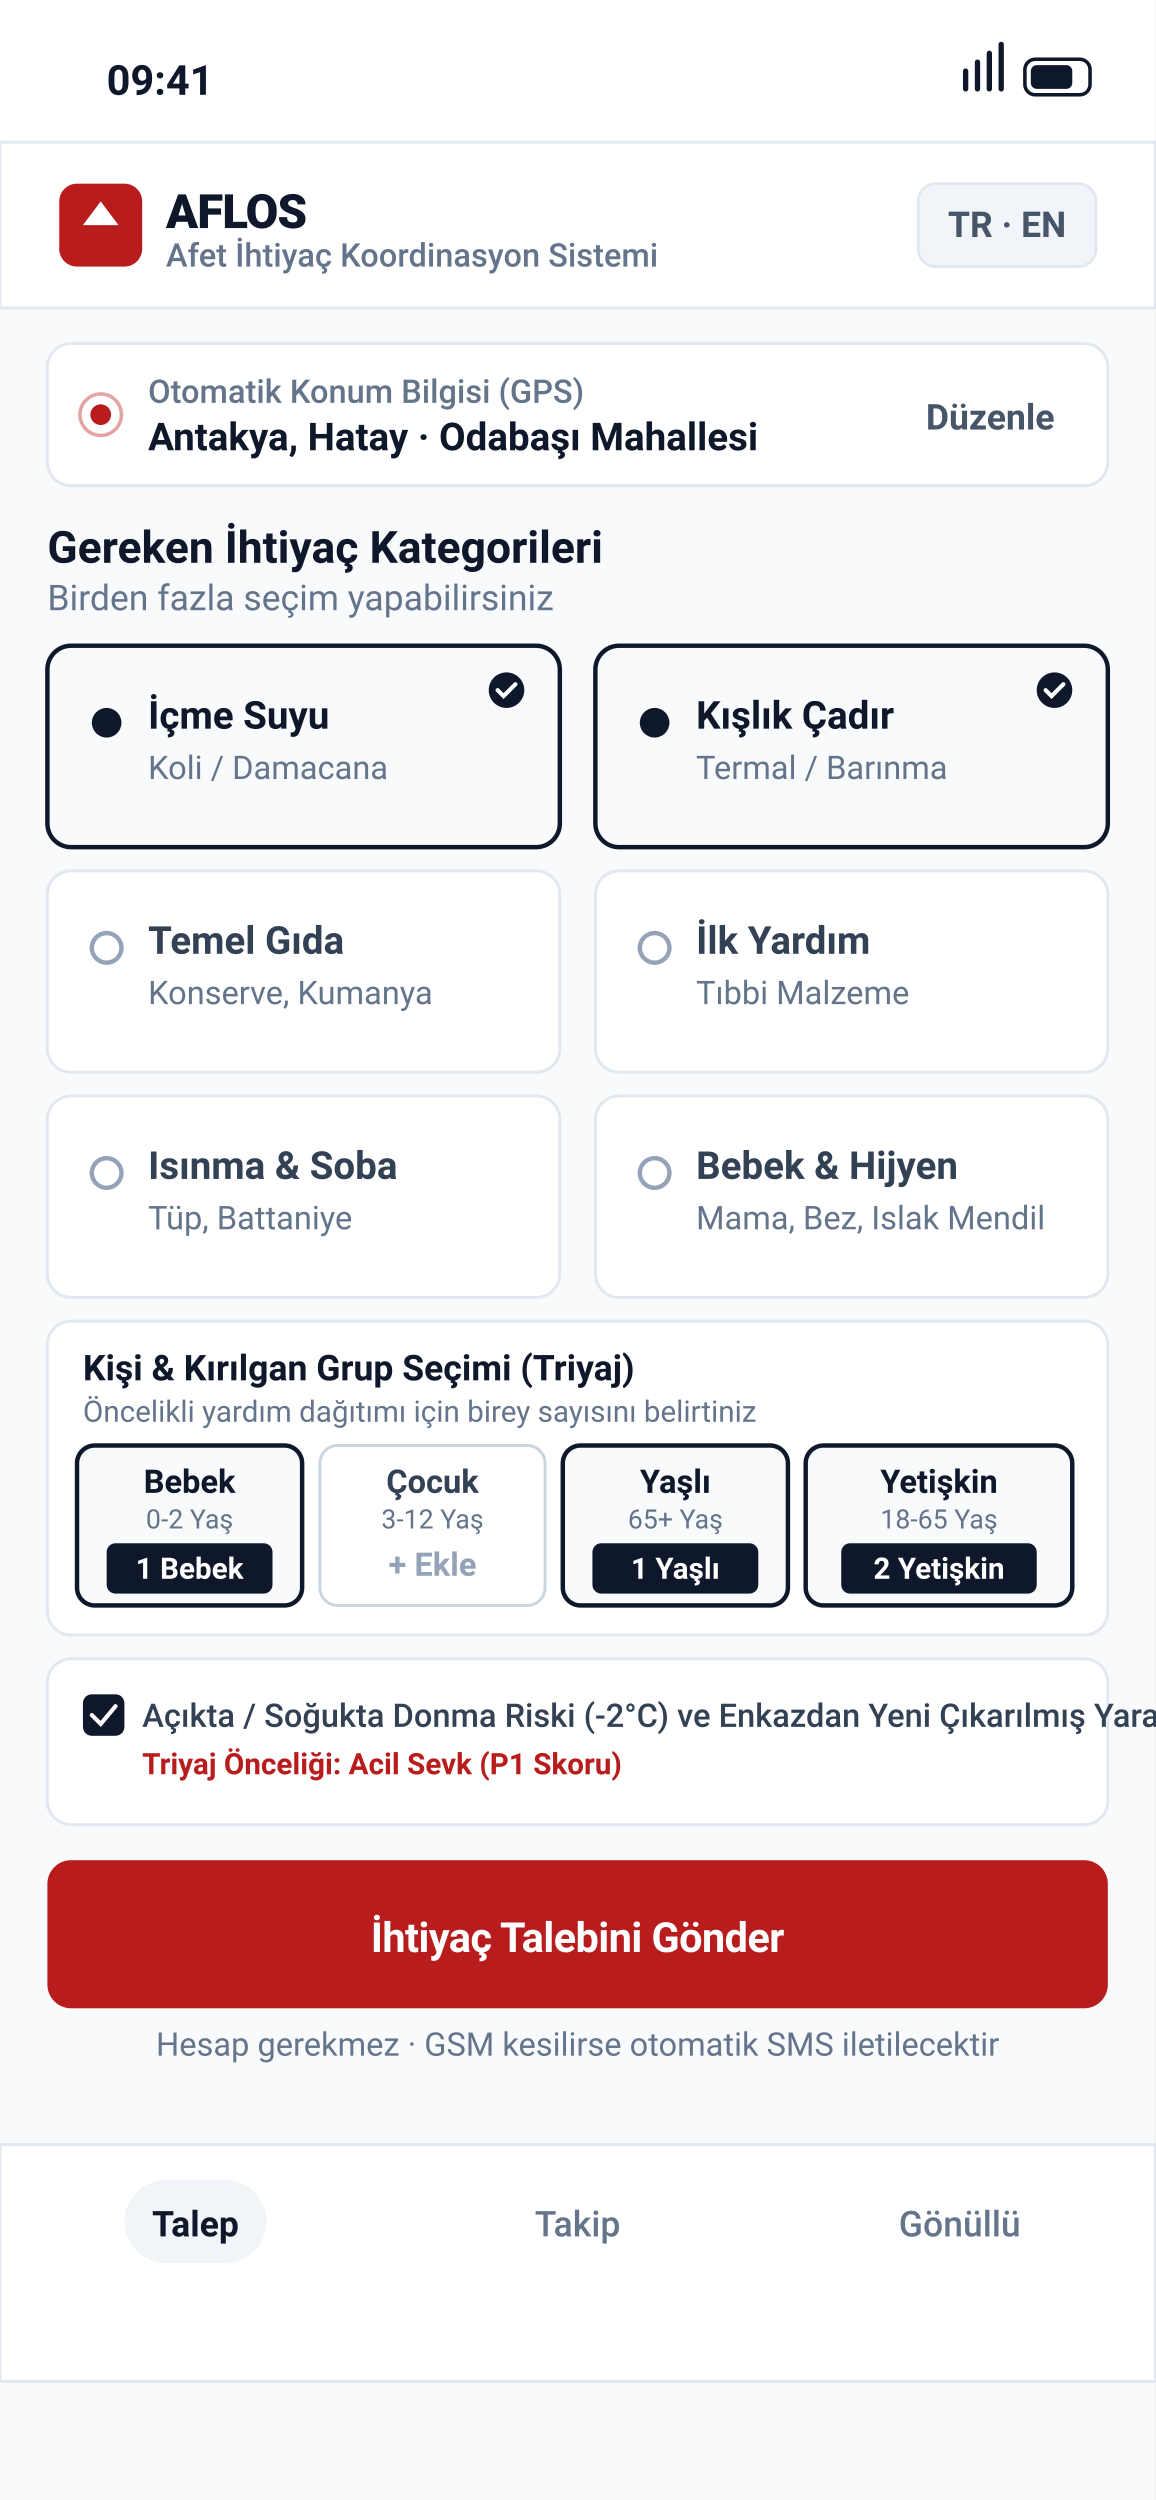
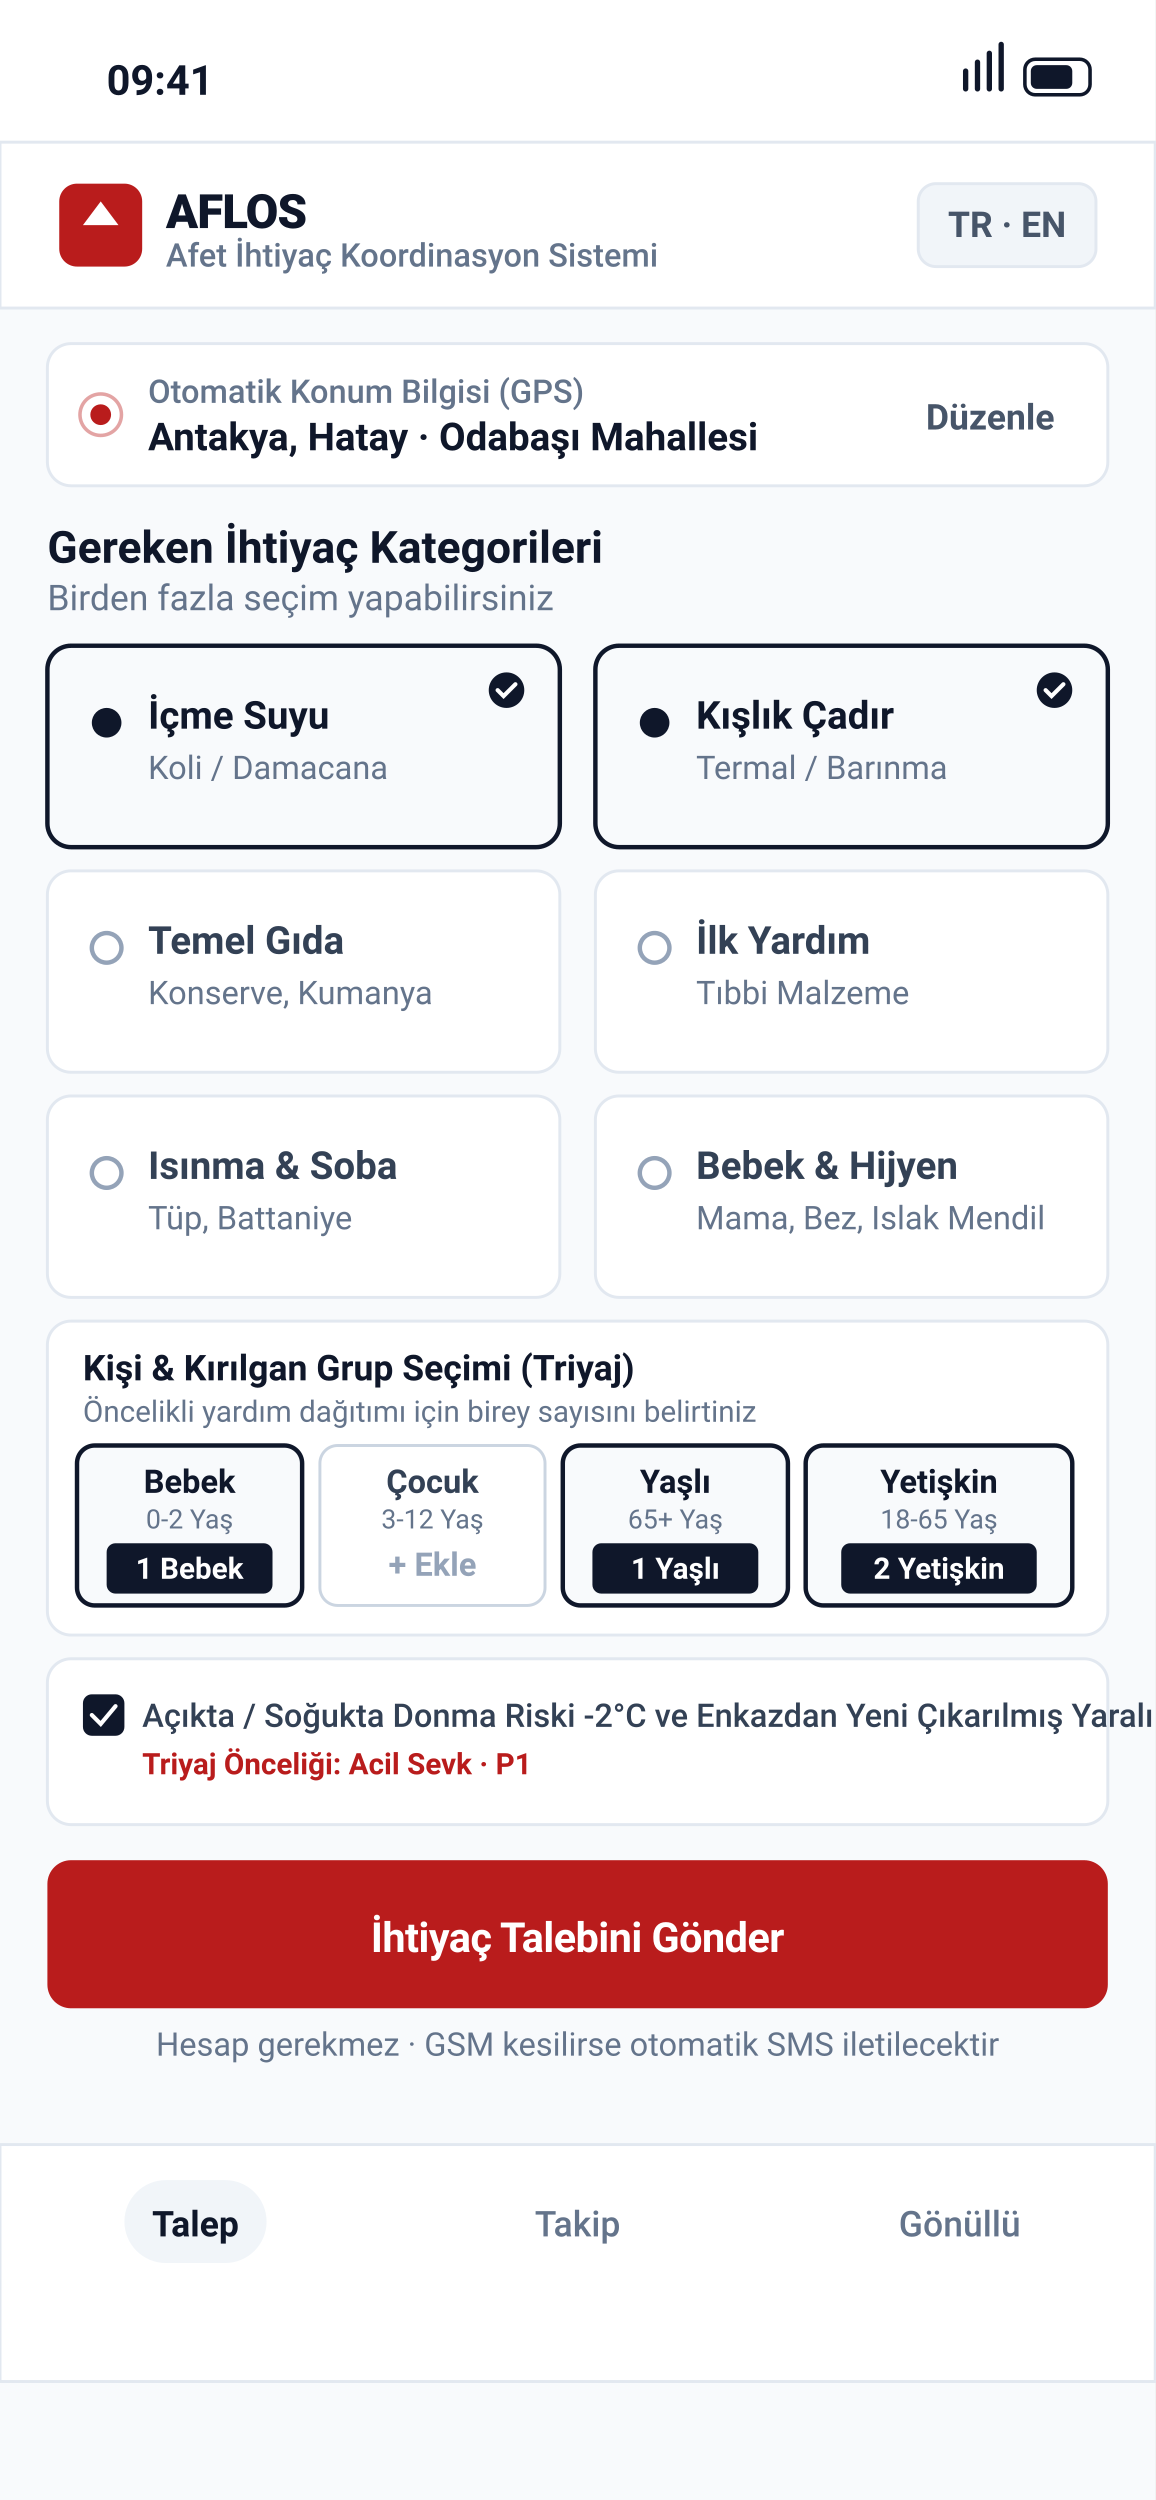
<svg xmlns="http://www.w3.org/2000/svg" viewBox="0 0 390 844" width="390" height="844">
  <defs>
    <style>
-       .font { font-family: -apple-system, BlinkMacSystemFont, "Segoe UI", Roboto, "Helvetica Neue", Arial, sans-serif; }
-       .mono { font-family: ui-monospace, SFMono-Regular, Menlo, Monaco, Consolas, monospace; }
-     </style>
+  .font { font-family: -apple-system, BlinkMacSystemFont, "Segoe UI", Roboto, "Helvetica Neue", Arial, sans-serif; }
+  .mono { font-family: ui-monospace, SFMono-Regular, Menlo, Monaco, Consolas, monospace; }
+  </style>
  </defs>
  <rect width="390" height="844" fill="#F8FAFC" />
  <rect width="390" height="48" fill="#FFFFFF" />
  <text x="36" y="32" class="font" font-size="14" font-weight="600" fill="#0F172A">09:41</text>
  <path d="M 326 30 L 326 24 M 330 30 L 330 21 M 334 30 L 334 18 M 338 30 L 338 15" stroke="#0F172A" stroke-width="1.8" stroke-linecap="round" />
  <rect x="346" y="20" width="22" height="12" rx="3.5" fill="none" stroke="#0F172A" stroke-width="1.2" />
  <rect x="348" y="22" width="14" height="8" rx="2" fill="#0F172A" />
  <rect y="48" width="390" height="56" fill="#FFFFFF" stroke="#E2E8F0" stroke-width="1" />
  <rect x="20" y="62" width="28" height="28" rx="6" fill="#B91C1C" />
  <path d="M 28 76 L 34 68 L 40 76 Z" fill="#FFFFFF" />
  <text x="56" y="77" class="font" font-size="16" font-weight="800" fill="#0F172A" letter-spacing="-0.3">AFLOS</text>
  <text x="56" y="90" class="font" font-size="11" font-weight="500" fill="#64748B">Afet İhtiyaç Koordinasyon Sistemi</text>
  <rect x="310" y="62" width="60" height="28" rx="6" fill="#F1F5F9" stroke="#E2E8F0" stroke-width="1" />
  <text x="340" y="80" class="font" font-size="12" font-weight="600" fill="#475569" text-anchor="middle">TR · EN</text>
  <rect x="16" y="116" width="358" height="48" rx="8" fill="#FFFFFF" stroke="#E2E8F0" stroke-width="1" />
  <circle cx="34" cy="140" r="3.5" fill="#B91C1C" />
  <circle cx="34" cy="140" r="7" fill="none" stroke="#B91C1C" stroke-width="1.2" opacity="0.4" />
  <text x="50" y="136" class="font" font-size="11" font-weight="500" fill="#64748B">Otomatik Konum Bilgisi (GPS)</text>
  <text x="50" y="152" class="font" font-size="13" font-weight="600" fill="#0F172A">Antakya, Hatay · Odabaşı Mahallesi</text>
  <text x="356" y="145" class="font" font-size="12" font-weight="600" fill="#475569" text-anchor="end">Düzenle</text>
  <text x="16" y="190" class="font" font-size="15" font-weight="700" fill="#0F172A">Gereken İhtiyaç Kategorileri</text>
  <text x="16" y="206" class="font" font-size="12" font-weight="400" fill="#64748B">Birden fazla seçim yapabilirsiniz</text>
  <rect x="16" y="218" width="173" height="68" rx="8" fill="#F8FAFC" stroke="#0F172A" stroke-width="1.5" />
  <circle cx="36" cy="244" r="5" fill="#0F172A" />
  <text x="50" y="246" class="font" font-size="13" font-weight="700" fill="#0F172A">İçme Suyu</text>
  <text x="50" y="263" class="font" font-size="11" fill="#64748B">Koli / Damacana</text>
  <circle cx="171" cy="233" r="6" fill="#0F172A" />
  <path d="M 168 233 L 170 235 L 174 231" stroke="#FFFFFF" stroke-width="1.4" fill="none" stroke-linecap="round" />
  <rect x="201" y="218" width="173" height="68" rx="8" fill="#F8FAFC" stroke="#0F172A" stroke-width="1.5" />
  <circle cx="221" cy="244" r="5" fill="#0F172A" />
  <text x="235" y="246" class="font" font-size="13" font-weight="700" fill="#0F172A">Kışlık Çadır</text>
  <text x="235" y="263" class="font" font-size="11" fill="#64748B">Termal / Barınma</text>
  <circle cx="356" cy="233" r="6" fill="#0F172A" />
  <path d="M 353 233 L 355 235 L 359 231" stroke="#FFFFFF" stroke-width="1.4" fill="none" stroke-linecap="round" />
  <rect x="16" y="294" width="173" height="68" rx="8" fill="#FFFFFF" stroke="#E2E8F0" stroke-width="1" />
  <circle cx="36" cy="320" r="5" fill="none" stroke="#94A3B8" stroke-width="1.5" />
  <text x="50" y="322" class="font" font-size="13" font-weight="600" fill="#334155">Temel Gıda</text>
  <text x="50" y="339" class="font" font-size="11" fill="#64748B">Konserve, Kumanya</text>
  <rect x="201" y="294" width="173" height="68" rx="8" fill="#FFFFFF" stroke="#E2E8F0" stroke-width="1" />
  <circle cx="221" cy="320" r="5" fill="none" stroke="#94A3B8" stroke-width="1.5" />
  <text x="235" y="322" class="font" font-size="13" font-weight="600" fill="#334155">İlk Yardım</text>
  <text x="235" y="339" class="font" font-size="11" fill="#64748B">Tıbbi Malzeme</text>
  <rect x="16" y="370" width="173" height="68" rx="8" fill="#FFFFFF" stroke="#E2E8F0" stroke-width="1" />
  <circle cx="36" cy="396" r="5" fill="none" stroke="#94A3B8" stroke-width="1.5" />
  <text x="50" y="398" class="font" font-size="13" font-weight="600" fill="#334155">Isınma &amp; Soba</text>
  <text x="50" y="415" class="font" font-size="11" fill="#64748B">Tüp, Battaniye</text>
  <rect x="201" y="370" width="173" height="68" rx="8" fill="#FFFFFF" stroke="#E2E8F0" stroke-width="1" />
  <circle cx="221" cy="396" r="5" fill="none" stroke="#94A3B8" stroke-width="1.5" />
  <text x="235" y="398" class="font" font-size="13" font-weight="600" fill="#334155">Bebek &amp; Hijyen</text>
  <text x="235" y="415" class="font" font-size="11" fill="#64748B">Mama, Bez, Islak Mendil</text>
  <rect x="16" y="446" width="358" height="106" rx="8" fill="#FFFFFF" stroke="#E2E8F0" stroke-width="1" />
  <text x="28" y="466" class="font" font-size="12" font-weight="700" fill="#0F172A">Kişi &amp; Kırılgan Grup Seçimi (Triyaj)</text>
  <text x="28" y="480" class="font" font-size="10" fill="#64748B">Öncelikli yardım dağıtımı için birey sayısını belirtiniz</text>
  <rect x="26" y="488" width="76" height="54" rx="6" fill="#F8FAFC" stroke="#0F172A" stroke-width="1.5" />
  <text x="64" y="504" class="font" font-size="11" font-weight="700" fill="#0F172A" text-anchor="middle">Bebek</text>
  <text x="64" y="516" class="font" font-size="9" fill="#64748B" text-anchor="middle">0-2 Yaş</text>
  <rect x="36" y="521" width="56" height="17" rx="3" fill="#0F172A" />
  <text x="64" y="533" class="font" font-size="10" font-weight="700" fill="#FFFFFF" text-anchor="middle">1 Bebek</text>
  <rect x="108" y="488" width="76" height="54" rx="6" fill="#FFFFFF" stroke="#CBD5E1" stroke-width="1" />
  <text x="146" y="504" class="font" font-size="11" font-weight="600" fill="#334155" text-anchor="middle">Çocuk</text>
  <text x="146" y="516" class="font" font-size="9" fill="#64748B" text-anchor="middle">3-12 Yaş</text>
  <text x="146" y="532" class="font" font-size="11" font-weight="600" fill="#94A3B8" text-anchor="middle">+ Ekle</text>
  <rect x="190" y="488" width="76" height="54" rx="6" fill="#F8FAFC" stroke="#0F172A" stroke-width="1.5" />
  <text x="228" y="504" class="font" font-size="11" font-weight="700" fill="#0F172A" text-anchor="middle">Yaşlı</text>
  <text x="228" y="516" class="font" font-size="9" fill="#64748B" text-anchor="middle">65+ Yaş</text>
  <rect x="200" y="521" width="56" height="17" rx="3" fill="#0F172A" />
  <text x="228" y="533" class="font" font-size="10" font-weight="700" fill="#FFFFFF" text-anchor="middle">1 Yaşlı</text>
  <rect x="272" y="488" width="90" height="54" rx="6" fill="#F8FAFC" stroke="#0F172A" stroke-width="1.5" />
  <text x="317" y="504" class="font" font-size="11" font-weight="700" fill="#0F172A" text-anchor="middle">Yetişkin</text>
  <text x="317" y="516" class="font" font-size="9" fill="#64748B" text-anchor="middle">18-65 Yaş</text>
  <rect x="284" y="521" width="66" height="17" rx="3" fill="#0F172A" />
  <text x="317" y="533" class="font" font-size="10" font-weight="700" fill="#FFFFFF" text-anchor="middle">2 Yetişkin</text>
  <rect x="16" y="560" width="358" height="56" rx="8" fill="#FFFFFF" stroke="#E2E8F0" stroke-width="1" />
  <rect x="28" y="572" width="14" height="14" rx="3" fill="#0F172A" />
  <path d="M 31 579 L 34 582 L 39 576" stroke="#FFFFFF" stroke-width="1.4" fill="none" stroke-linecap="round" />
-   <text x="48" y="583" class="font" font-size="11" font-weight="500" fill="#334155">Açıkta / Soğukta Donma Riski (-2°C) ve Enkazdan Yeni Çıkarılmış Yaralı</text>
-   <text x="48" y="599" class="font" font-size="10" font-weight="700" fill="#B91C1C">Triyaj Önceliği: Acil Sevk (P1 Skoru)</text>
+   <text x="48" y="583" class="font" font-size="11" font-weight="500" fill="#334155">Açıkta / Soğukta Donma Riski -2°C ve Enkazdan Yeni Çıkarılmış Yaralı</text>
+   <text x="48" y="599" class="font" font-size="10" font-weight="700" fill="#B91C1C">Triyaj Önceliği: Acil Sevk · P1</text>
  <rect x="16" y="628" width="358" height="50" rx="8" fill="#B91C1C" />
  <text x="195" y="659" class="font" font-size="14" font-weight="700" fill="#FFFFFF" text-anchor="middle" letter-spacing="-0.2">İhtiyaç Talebini Gönder</text>
  <text x="195" y="694" class="font" font-size="11" font-weight="400" fill="#64748B" text-anchor="middle">Hesap gerekmez · GSM kesilirse otomatik SMS iletilecektir</text>
  <rect y="724" width="390" height="80" fill="#FFFFFF" stroke="#E2E8F0" stroke-width="1" />
  <rect x="42" y="736" width="48" height="28" rx="14" fill="#F1F5F9" />
  <text x="66" y="755" class="font" font-size="12" font-weight="700" fill="#0F172A" text-anchor="middle">Talep</text>
  <text x="195" y="755" class="font" font-size="12" font-weight="500" fill="#64748B" text-anchor="middle">Takip</text>
  <text x="324" y="755" class="font" font-size="12" font-weight="500" fill="#64748B" text-anchor="middle">Gönüllü</text>
</svg>
